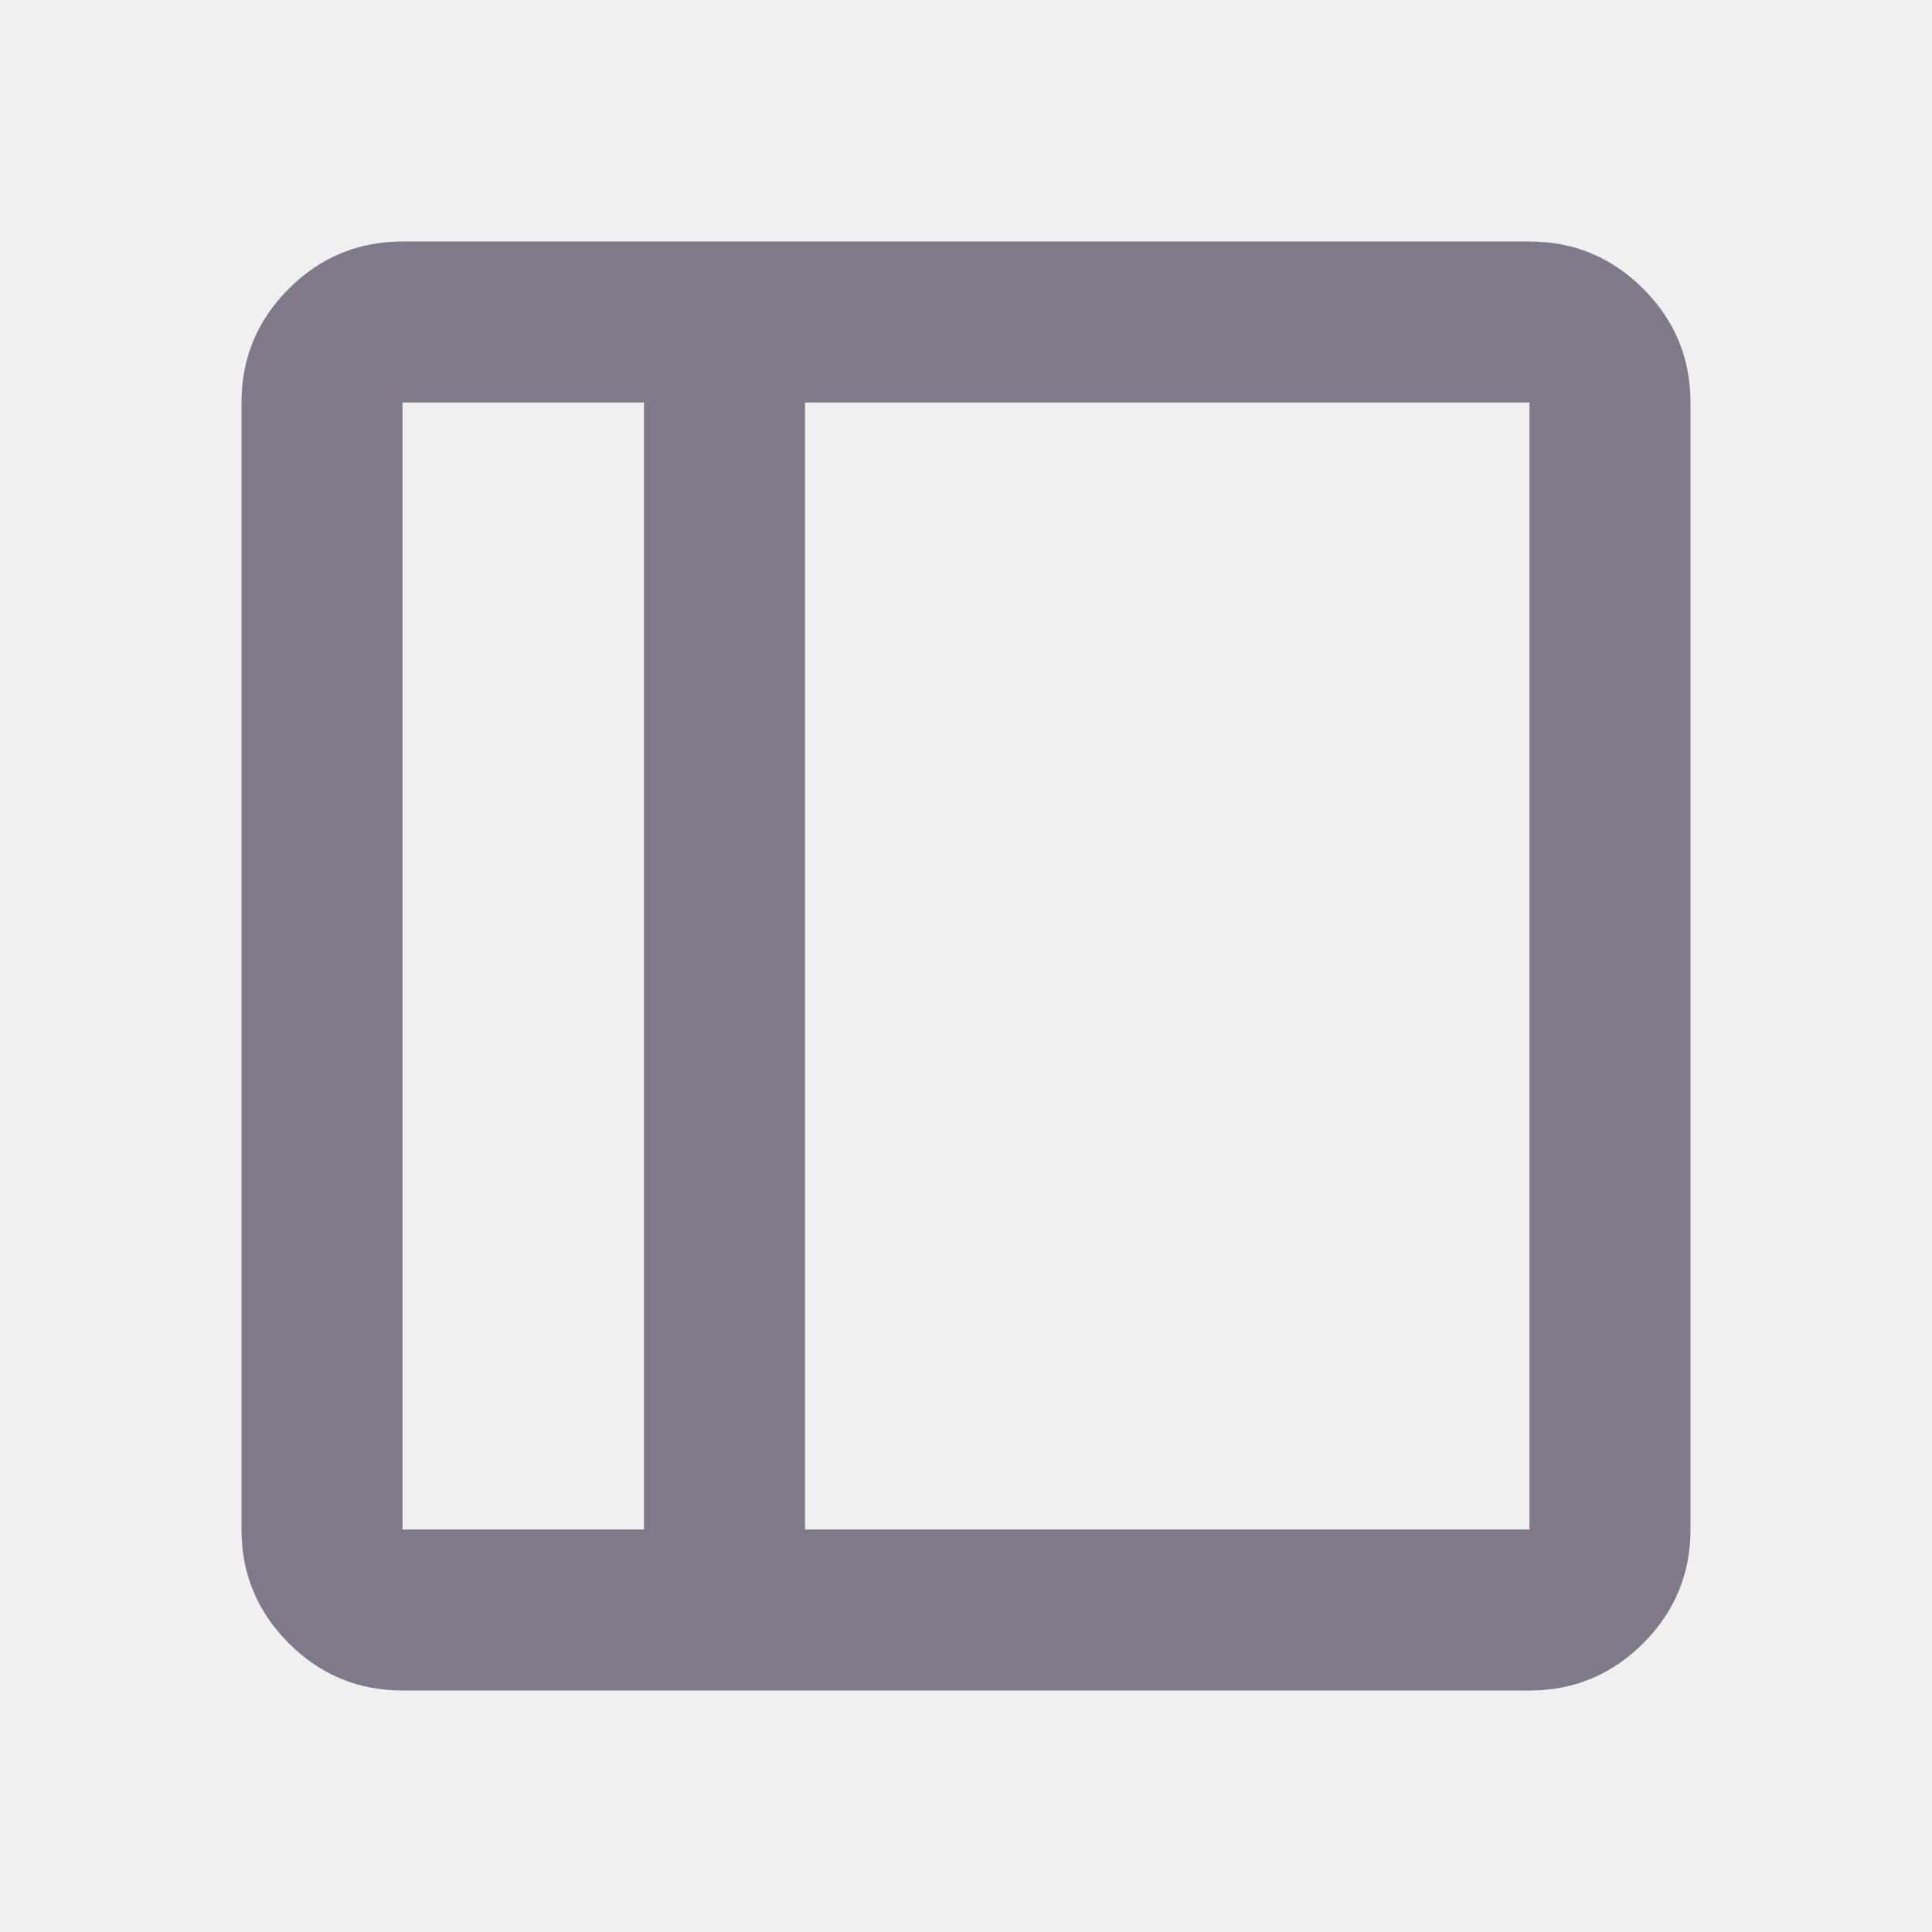
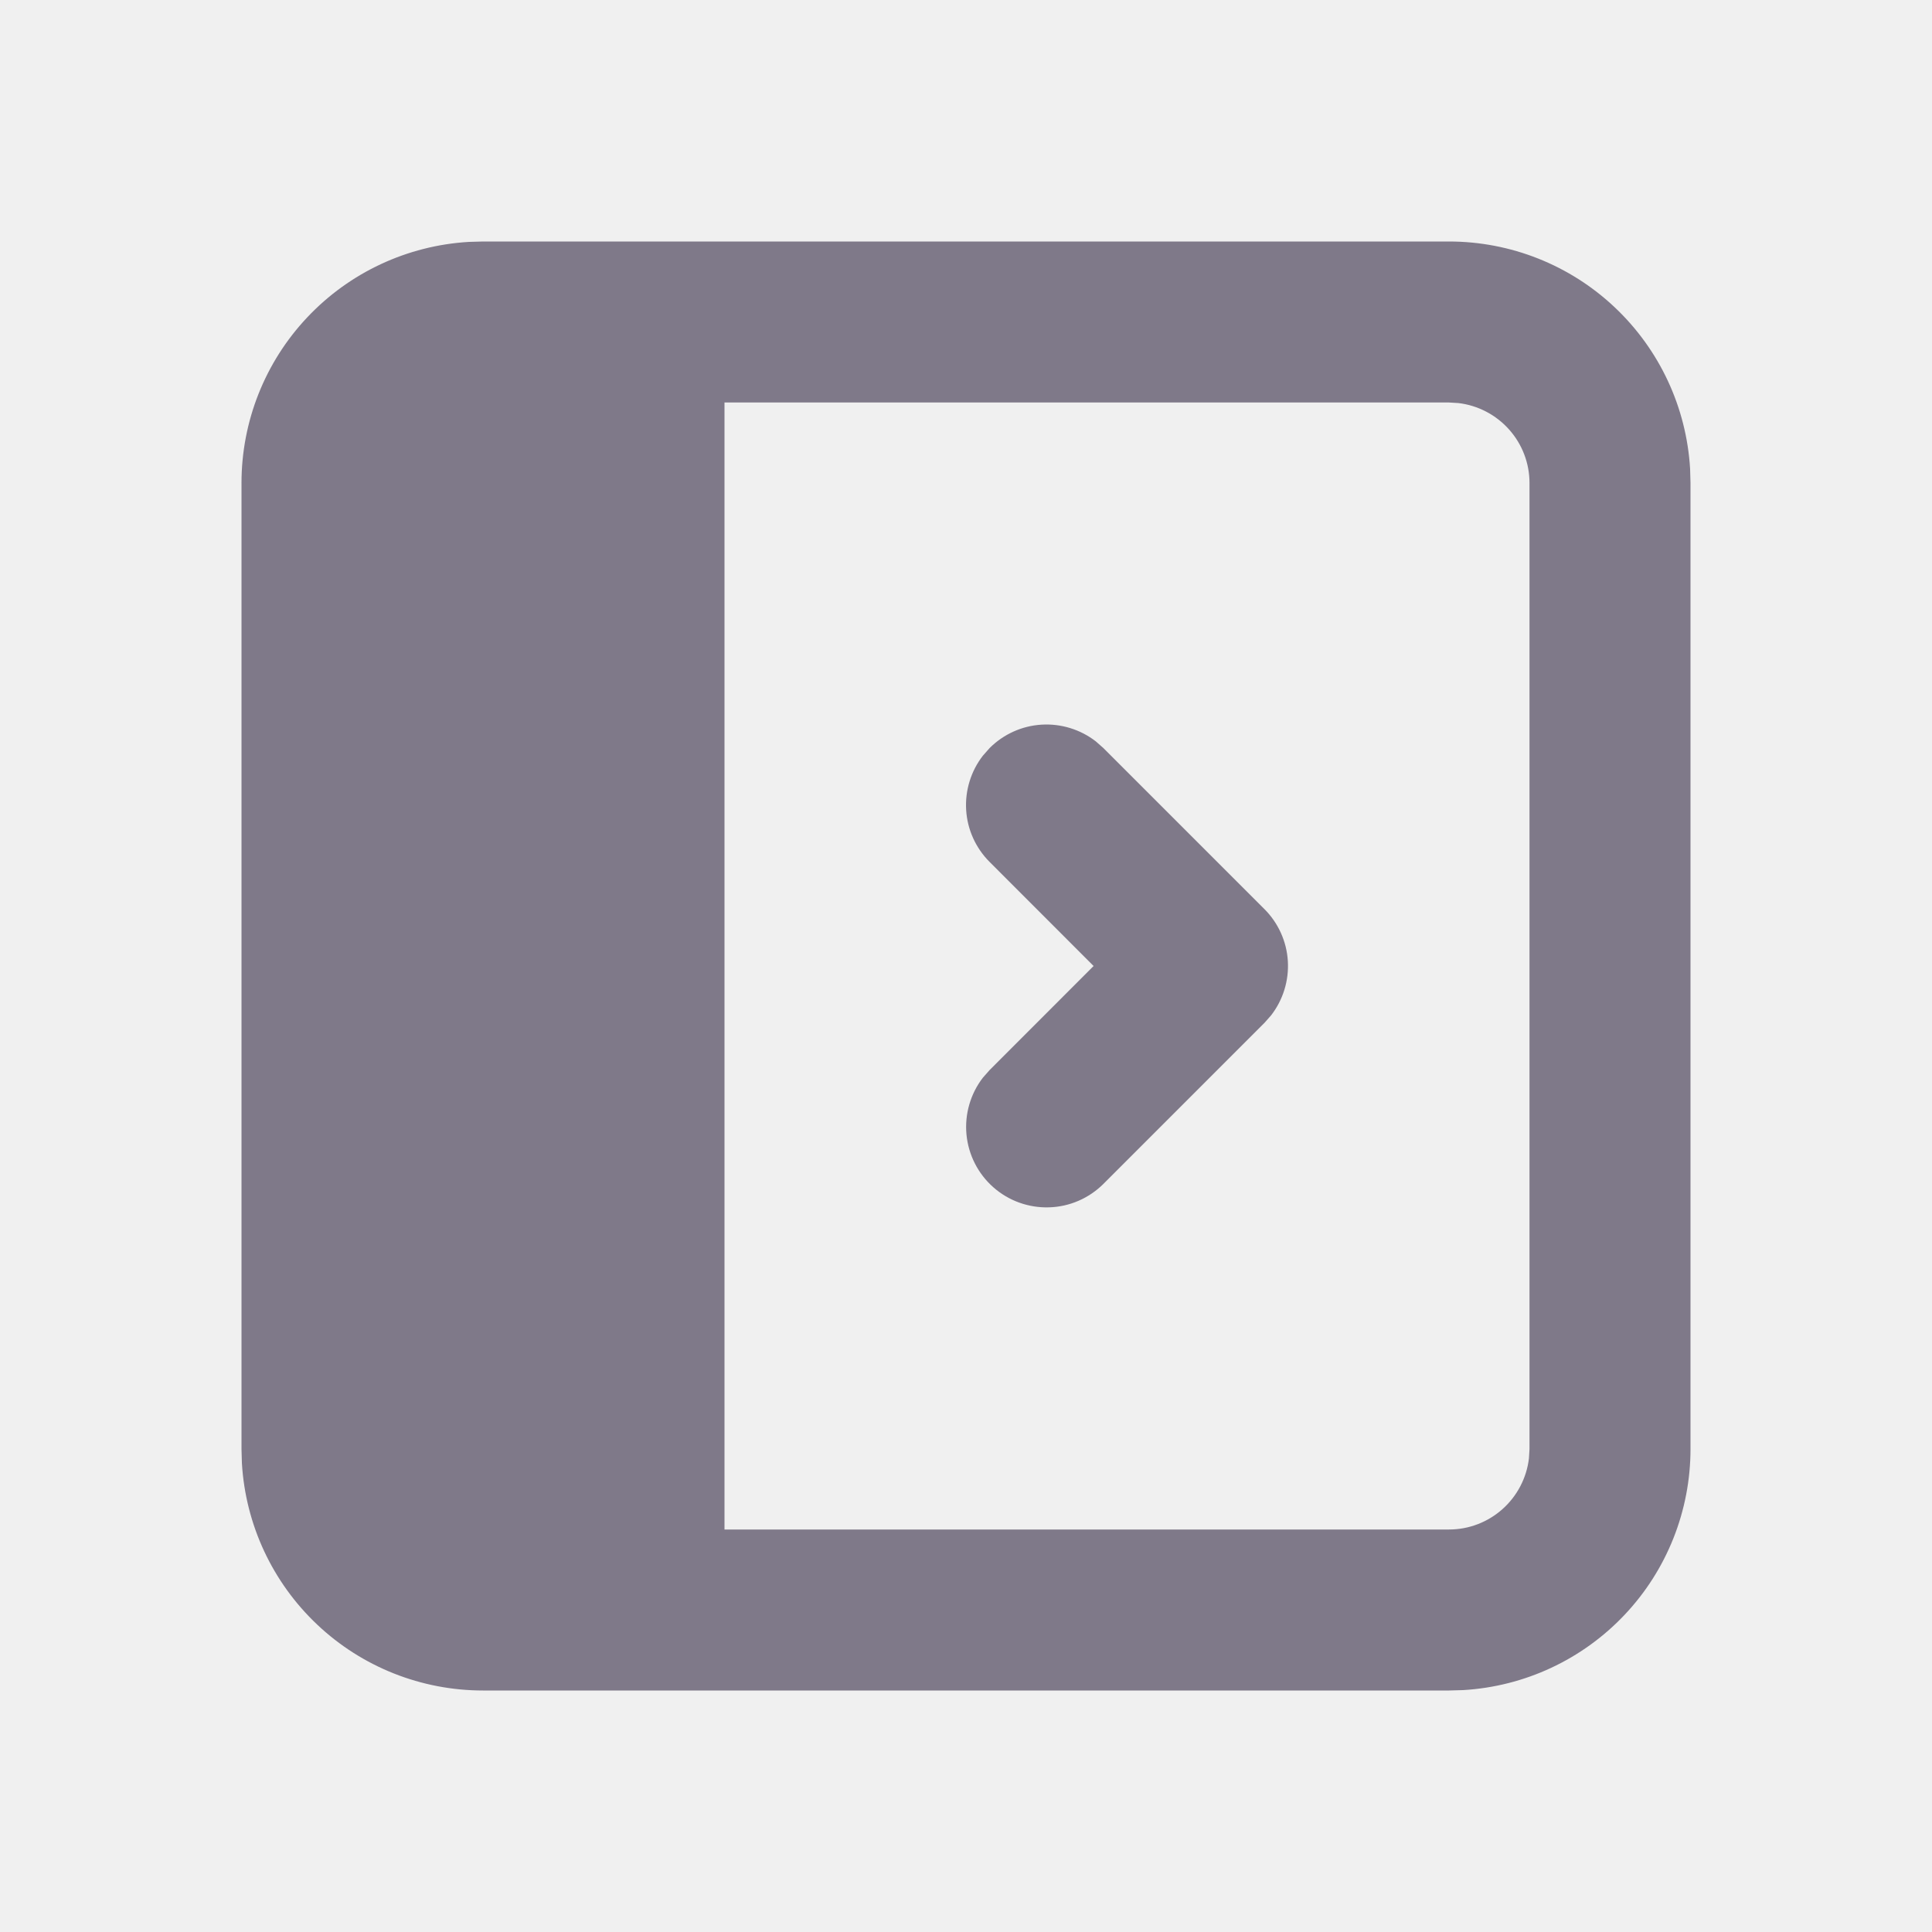
<svg xmlns="http://www.w3.org/2000/svg" width="24" height="24" viewBox="0 0 24 24" fill="none">
-   <path d="M5 21C4.45 21 3.979 20.804 3.587 20.413C3.196 20.021 3 19.55 3 19V5C3 4.45 3.196 3.979 3.587 3.587C3.979 3.196 4.45 3 5 3H19C19.55 3 20.021 3.196 20.413 3.587C20.804 3.979 21 4.45 21 5V19C21 19.55 20.804 20.021 20.413 20.413C20.021 20.804 19.55 21 19 21H5ZM8 19V5H5V19H8ZM10 19H19V5H10V19Z" fill="#7F7989" />
+   <g clip-path="url(#clip0_19326_8303)">
+     <path d="M18 3C18.765 3 19.502 3.292 20.058 3.817C20.615 4.342 20.95 5.06 20.995 5.824L21 6V18C21 18.765 20.708 19.502 20.183 20.058C19.658 20.615 18.94 20.95 18.176 20.995L18 21H6C5.235 21 4.498 20.708 3.942 20.183C3.385 19.658 3.05 18.94 3.005 18.176L3 18V6C3 5.235 3.292 4.498 3.817 3.942C4.342 3.385 5.06 3.05 5.824 3.005L6 3H18ZM18 5H9V19H18C18.245 19 18.481 18.91 18.664 18.747C18.847 18.584 18.964 18.36 18.993 18.117L19 18V6C19 5.755 18.91 5.519 18.747 5.336C18.584 5.153 18.36 5.036 18.117 5.007L18 5ZM13.613 9.21L13.707 9.293L15.707 11.293C15.879 11.465 15.983 11.694 15.998 11.937C16.013 12.18 15.939 12.421 15.79 12.613L15.707 12.707L13.707 14.707C13.527 14.886 13.286 14.991 13.032 14.998C12.778 15.006 12.53 14.917 12.34 14.749C12.149 14.581 12.03 14.346 12.006 14.094C11.982 13.841 12.055 13.588 12.21 13.387L12.293 13.293L13.585 12L12.293 10.707C12.121 10.535 12.017 10.306 12.002 10.063C11.987 9.82 12.061 9.579 12.21 9.387L12.293 9.293C12.465 9.121 12.694 9.017 12.937 9.002C13.18 8.987 13.421 9.061 13.613 9.21Z" fill="#7F7989" />
+   </g>
+   <defs>
+     <clipPath id="clip0_19326_8303">
+       <rect width="24" height="24" fill="white" />
+     </clipPath>
+   </defs>
</svg>
